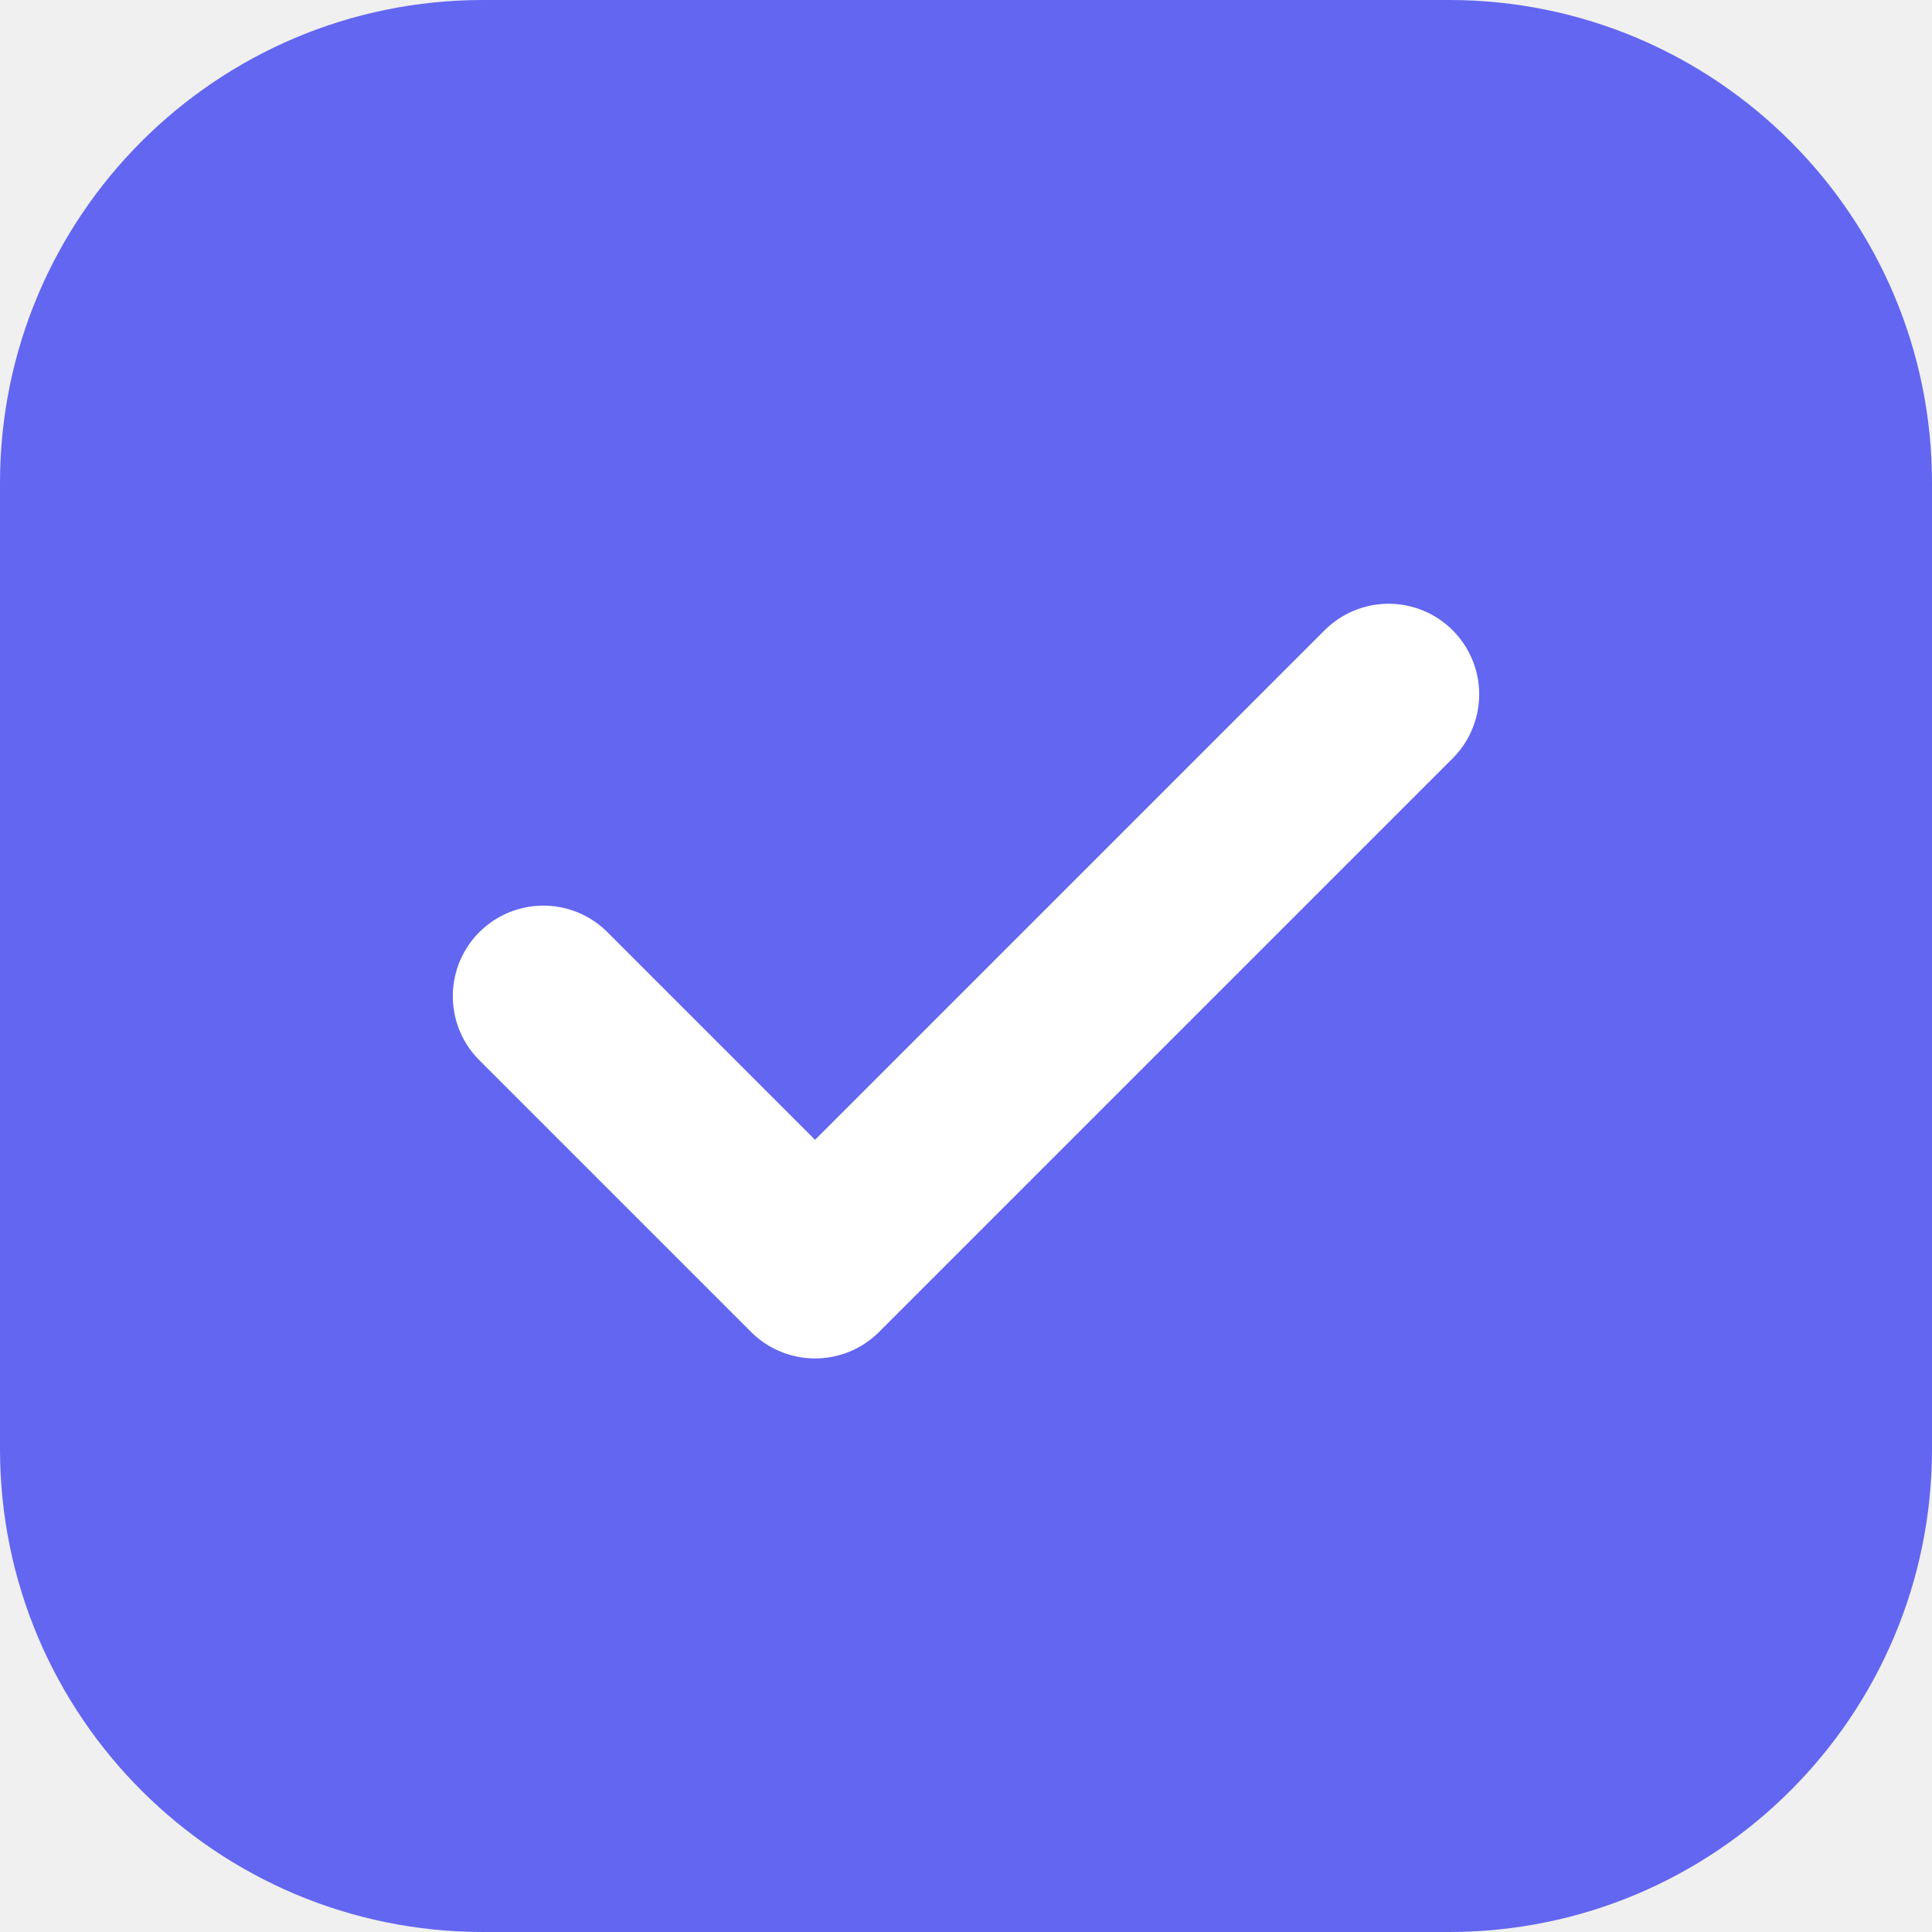
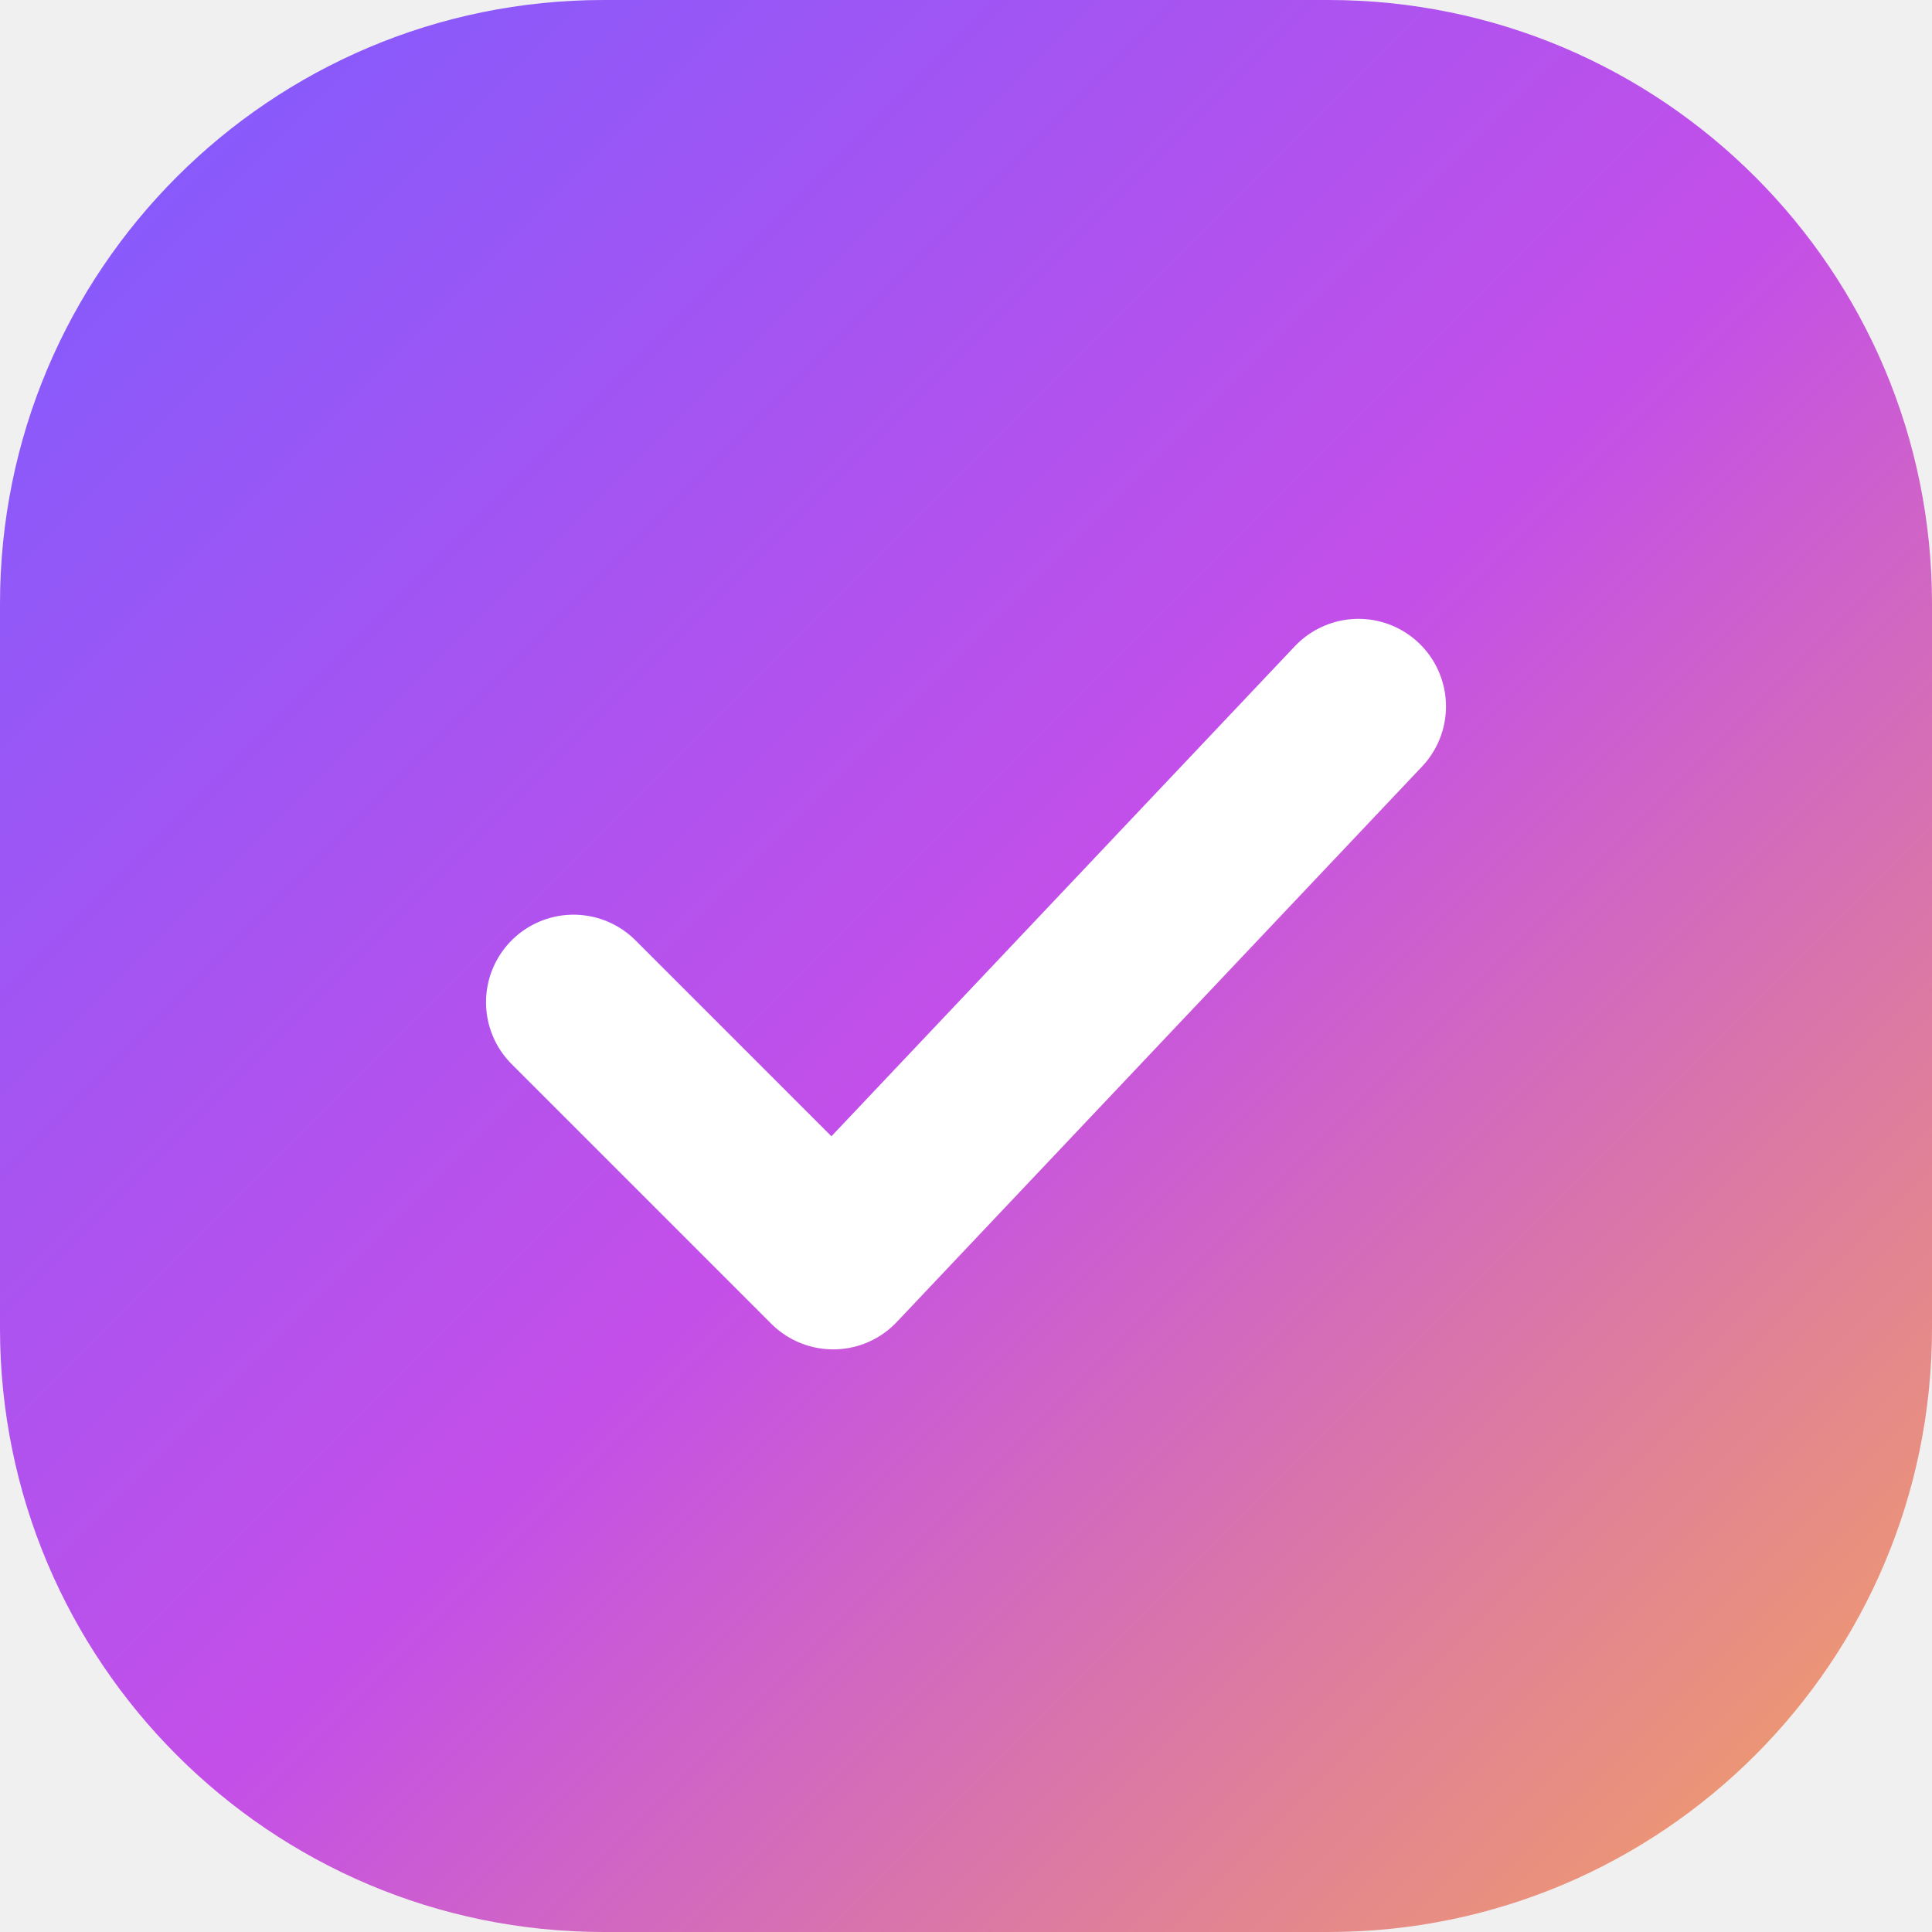
<svg xmlns="http://www.w3.org/2000/svg" viewBox="0 0 32 32">
-   <rect width="32" height="32" rx="8" fill="#6366f1" />
-   <path d="M9 16.5l4.5 4.5L23 11.5" fill="none" stroke="#ffffff" stroke-width="3" stroke-linecap="round" stroke-linejoin="round" />
+   <defs>
+     <linearGradient id="f" x1="0" y1="0" x2="1" y2="1">
+       <stop offset="0%" stop-color="#7c5cff" />
+       <stop offset="52%" stop-color="#c44fe8" />
+       <stop offset="100%" stop-color="#f5a65b" />
+     </linearGradient>
+   </defs>
+   <rect width="32" height="32" rx="10" fill="url(#f)" />
+   <path d="M9.5 16.6l4.3 4.3 8.7-9.2" fill="none" stroke="#ffffff" stroke-width="2.9" stroke-linecap="round" stroke-linejoin="round" />
</svg>
